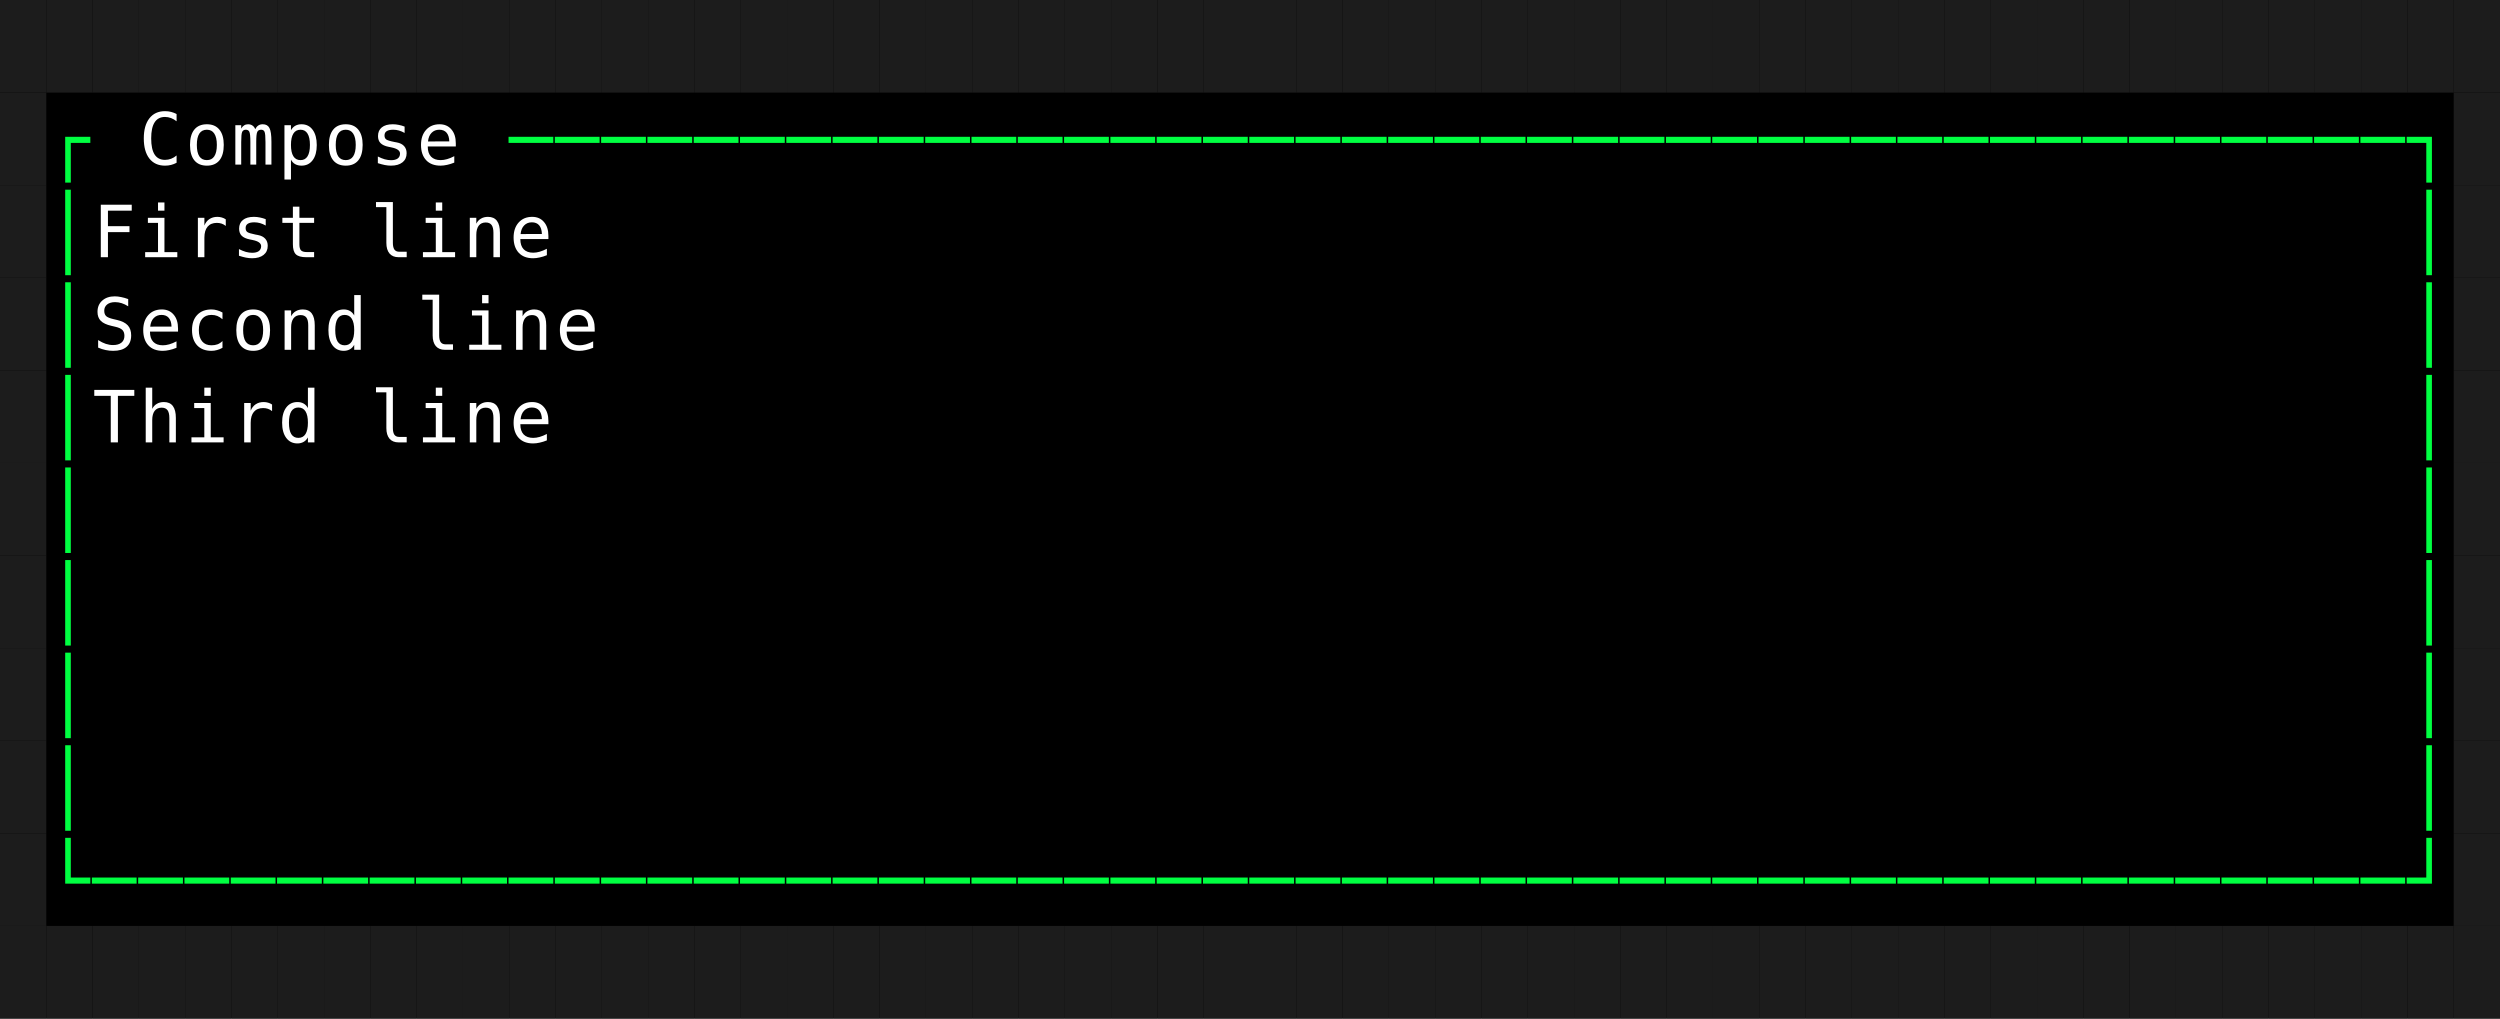
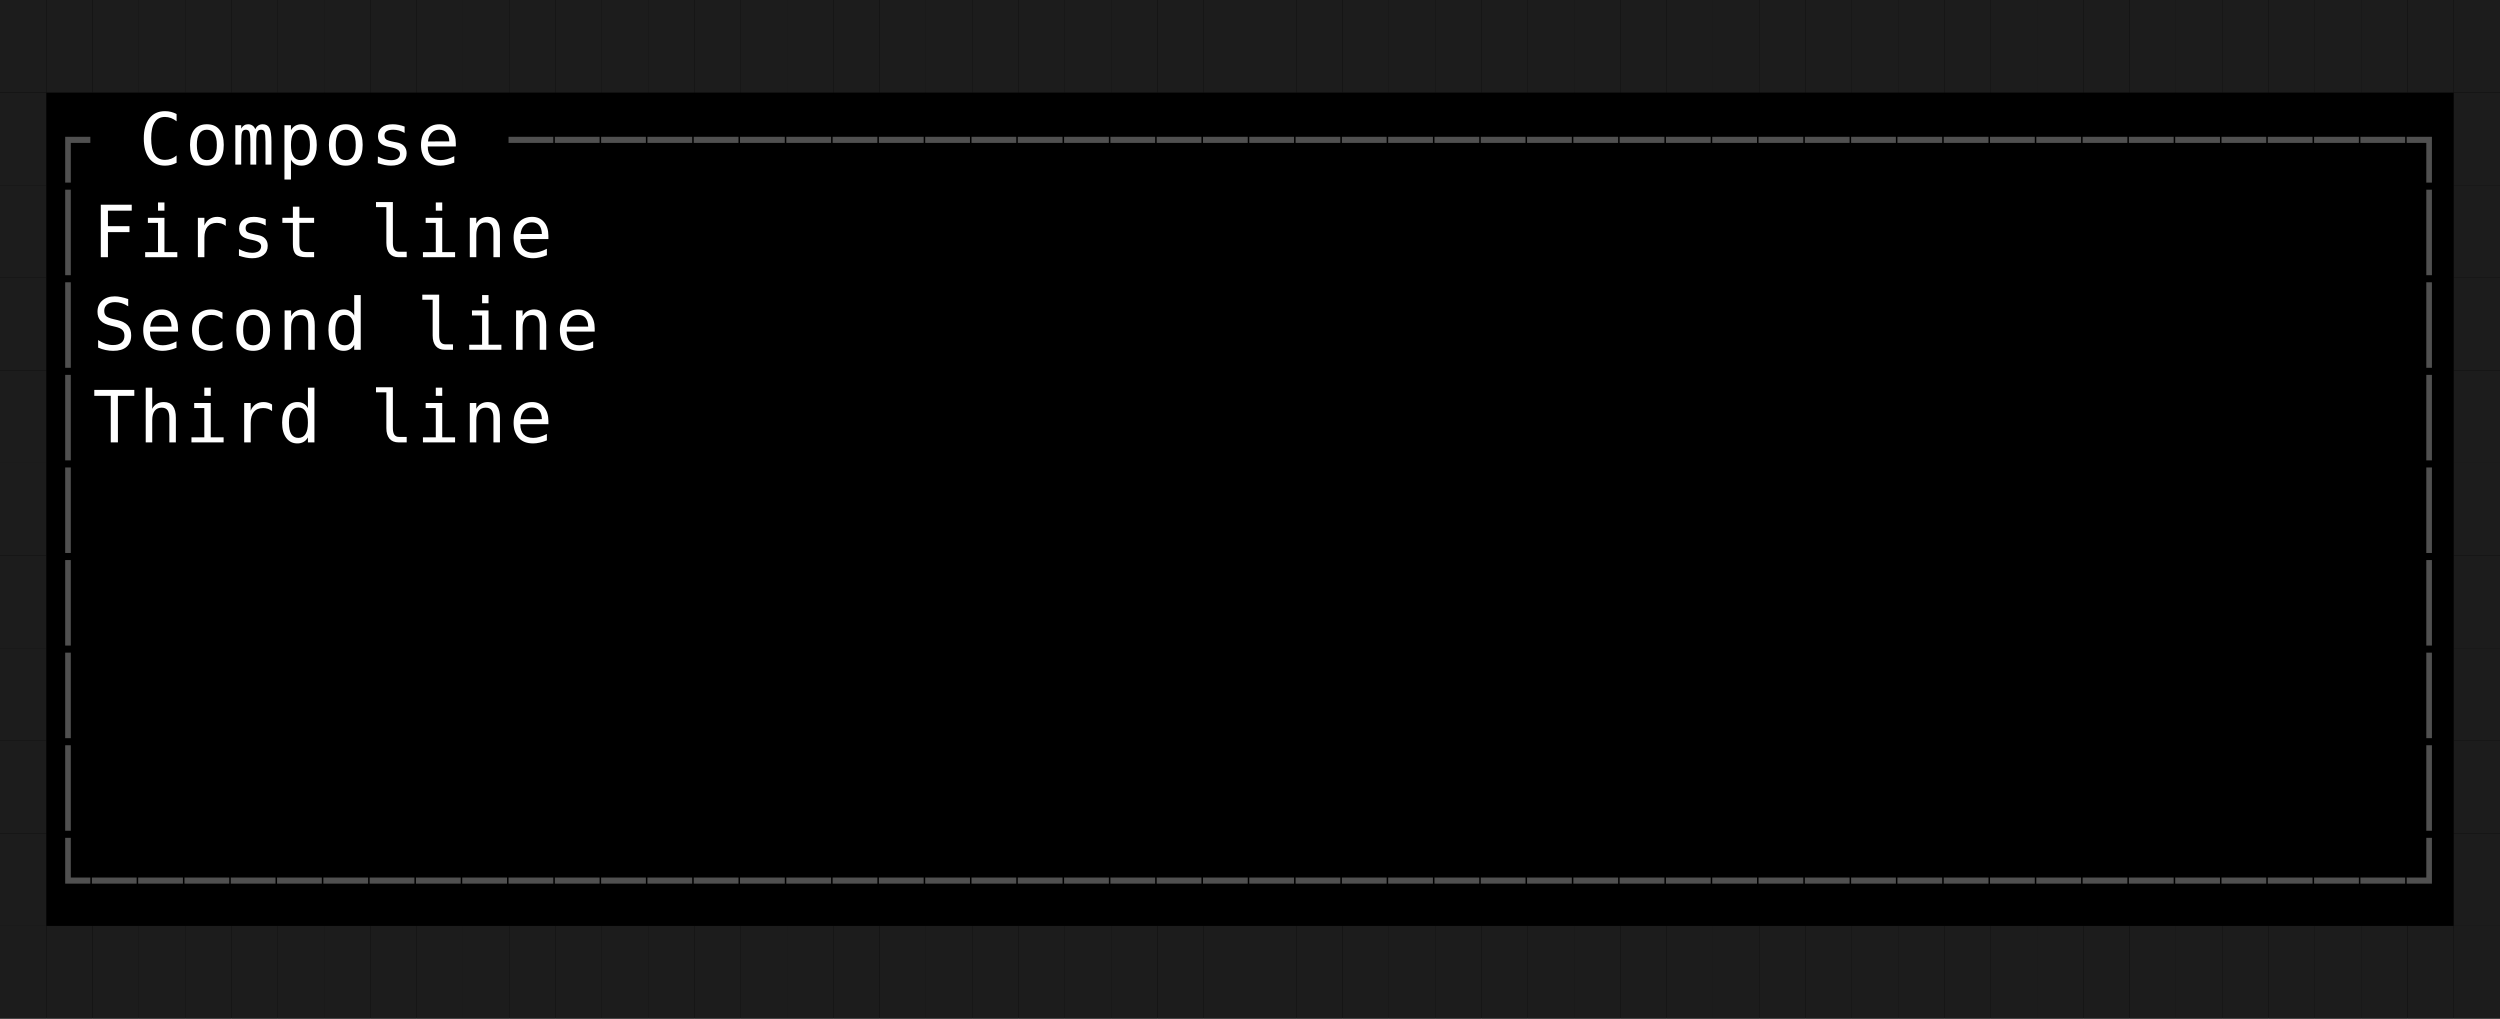
<svg xmlns="http://www.w3.org/2000/svg" width="486" height="198" viewBox="0 0 486 198" role="img" aria-label="Text area" style="background:#000000">
  <rect width="100%" height="100%" fill="#000000" />
  <g font-family="ui-monospace, SFMono-Regular, Menlo, Consolas, monospace" font-size="14">
    <rect x="0" y="0" width="9" height="18" fill="#1c1c1c" />
    <rect x="9" y="0" width="9" height="18" fill="#1c1c1c" />
    <rect x="18" y="0" width="9" height="18" fill="#1c1c1c" />
    <rect x="27" y="0" width="9" height="18" fill="#1c1c1c" />
    <rect x="36" y="0" width="9" height="18" fill="#1c1c1c" />
    <rect x="45" y="0" width="9" height="18" fill="#1c1c1c" />
    <rect x="54" y="0" width="9" height="18" fill="#1c1c1c" />
    <rect x="63" y="0" width="9" height="18" fill="#1c1c1c" />
    <rect x="72" y="0" width="9" height="18" fill="#1c1c1c" />
    <rect x="81" y="0" width="9" height="18" fill="#1c1c1c" />
    <rect x="90" y="0" width="9" height="18" fill="#1c1c1c" />
    <rect x="99" y="0" width="9" height="18" fill="#1c1c1c" />
    <rect x="108" y="0" width="9" height="18" fill="#1c1c1c" />
    <rect x="117" y="0" width="9" height="18" fill="#1c1c1c" />
    <rect x="126" y="0" width="9" height="18" fill="#1c1c1c" />
    <rect x="135" y="0" width="9" height="18" fill="#1c1c1c" />
    <rect x="144" y="0" width="9" height="18" fill="#1c1c1c" />
    <rect x="153" y="0" width="9" height="18" fill="#1c1c1c" />
    <rect x="162" y="0" width="9" height="18" fill="#1c1c1c" />
    <rect x="171" y="0" width="9" height="18" fill="#1c1c1c" />
    <rect x="180" y="0" width="9" height="18" fill="#1c1c1c" />
    <rect x="189" y="0" width="9" height="18" fill="#1c1c1c" />
    <rect x="198" y="0" width="9" height="18" fill="#1c1c1c" />
    <rect x="207" y="0" width="9" height="18" fill="#1c1c1c" />
    <rect x="216" y="0" width="9" height="18" fill="#1c1c1c" />
    <rect x="225" y="0" width="9" height="18" fill="#1c1c1c" />
    <rect x="234" y="0" width="9" height="18" fill="#1c1c1c" />
    <rect x="243" y="0" width="9" height="18" fill="#1c1c1c" />
    <rect x="252" y="0" width="9" height="18" fill="#1c1c1c" />
    <rect x="261" y="0" width="9" height="18" fill="#1c1c1c" />
    <rect x="270" y="0" width="9" height="18" fill="#1c1c1c" />
    <rect x="279" y="0" width="9" height="18" fill="#1c1c1c" />
    <rect x="288" y="0" width="9" height="18" fill="#1c1c1c" />
    <rect x="297" y="0" width="9" height="18" fill="#1c1c1c" />
    <rect x="306" y="0" width="9" height="18" fill="#1c1c1c" />
    <rect x="315" y="0" width="9" height="18" fill="#1c1c1c" />
    <rect x="324" y="0" width="9" height="18" fill="#1c1c1c" />
    <rect x="333" y="0" width="9" height="18" fill="#1c1c1c" />
    <rect x="342" y="0" width="9" height="18" fill="#1c1c1c" />
    <rect x="351" y="0" width="9" height="18" fill="#1c1c1c" />
    <rect x="360" y="0" width="9" height="18" fill="#1c1c1c" />
    <rect x="369" y="0" width="9" height="18" fill="#1c1c1c" />
    <rect x="378" y="0" width="9" height="18" fill="#1c1c1c" />
    <rect x="387" y="0" width="9" height="18" fill="#1c1c1c" />
    <rect x="396" y="0" width="9" height="18" fill="#1c1c1c" />
    <rect x="405" y="0" width="9" height="18" fill="#1c1c1c" />
    <rect x="414" y="0" width="9" height="18" fill="#1c1c1c" />
    <rect x="423" y="0" width="9" height="18" fill="#1c1c1c" />
    <rect x="432" y="0" width="9" height="18" fill="#1c1c1c" />
    <rect x="441" y="0" width="9" height="18" fill="#1c1c1c" />
    <rect x="450" y="0" width="9" height="18" fill="#1c1c1c" />
    <rect x="459" y="0" width="9" height="18" fill="#1c1c1c" />
    <rect x="468" y="0" width="9" height="18" fill="#1c1c1c" />
    <rect x="477" y="0" width="9" height="18" fill="#1c1c1c" />
    <rect x="0" y="18" width="9" height="18" fill="#1c1c1c" />
-     <text x="9" y="32" fill="#00ff41">┌</text>
+     <text x="9" y="32" fill="#505050">┌</text>
    <text x="27" y="32" fill="#ffffff">C</text>
    <text x="36" y="32" fill="#ffffff">o</text>
    <text x="45" y="32" fill="#ffffff">m</text>
    <text x="54" y="32" fill="#ffffff">p</text>
    <text x="63" y="32" fill="#ffffff">o</text>
    <text x="72" y="32" fill="#ffffff">s</text>
    <text x="81" y="32" fill="#ffffff">e</text>
-     <text x="99" y="32" fill="#00ff41">─</text>
-     <text x="108" y="32" fill="#00ff41">─</text>
-     <text x="117" y="32" fill="#00ff41">─</text>
-     <text x="126" y="32" fill="#00ff41">─</text>
-     <text x="135" y="32" fill="#00ff41">─</text>
-     <text x="144" y="32" fill="#00ff41">─</text>
-     <text x="153" y="32" fill="#00ff41">─</text>
-     <text x="162" y="32" fill="#00ff41">─</text>
-     <text x="171" y="32" fill="#00ff41">─</text>
-     <text x="180" y="32" fill="#00ff41">─</text>
-     <text x="189" y="32" fill="#00ff41">─</text>
-     <text x="198" y="32" fill="#00ff41">─</text>
-     <text x="207" y="32" fill="#00ff41">─</text>
-     <text x="216" y="32" fill="#00ff41">─</text>
-     <text x="225" y="32" fill="#00ff41">─</text>
-     <text x="234" y="32" fill="#00ff41">─</text>
-     <text x="243" y="32" fill="#00ff41">─</text>
-     <text x="252" y="32" fill="#00ff41">─</text>
-     <text x="261" y="32" fill="#00ff41">─</text>
-     <text x="270" y="32" fill="#00ff41">─</text>
-     <text x="279" y="32" fill="#00ff41">─</text>
-     <text x="288" y="32" fill="#00ff41">─</text>
-     <text x="297" y="32" fill="#00ff41">─</text>
-     <text x="306" y="32" fill="#00ff41">─</text>
-     <text x="315" y="32" fill="#00ff41">─</text>
-     <text x="324" y="32" fill="#00ff41">─</text>
-     <text x="333" y="32" fill="#00ff41">─</text>
-     <text x="342" y="32" fill="#00ff41">─</text>
-     <text x="351" y="32" fill="#00ff41">─</text>
-     <text x="360" y="32" fill="#00ff41">─</text>
-     <text x="369" y="32" fill="#00ff41">─</text>
-     <text x="378" y="32" fill="#00ff41">─</text>
-     <text x="387" y="32" fill="#00ff41">─</text>
-     <text x="396" y="32" fill="#00ff41">─</text>
-     <text x="405" y="32" fill="#00ff41">─</text>
-     <text x="414" y="32" fill="#00ff41">─</text>
-     <text x="423" y="32" fill="#00ff41">─</text>
-     <text x="432" y="32" fill="#00ff41">─</text>
-     <text x="441" y="32" fill="#00ff41">─</text>
-     <text x="450" y="32" fill="#00ff41">─</text>
-     <text x="459" y="32" fill="#00ff41">─</text>
-     <text x="468" y="32" fill="#00ff41">┐</text>
+     <text x="99" y="32" fill="#505050">─</text>
+     <text x="108" y="32" fill="#505050">─</text>
+     <text x="117" y="32" fill="#505050">─</text>
+     <text x="126" y="32" fill="#505050">─</text>
+     <text x="135" y="32" fill="#505050">─</text>
+     <text x="144" y="32" fill="#505050">─</text>
+     <text x="153" y="32" fill="#505050">─</text>
+     <text x="162" y="32" fill="#505050">─</text>
+     <text x="171" y="32" fill="#505050">─</text>
+     <text x="180" y="32" fill="#505050">─</text>
+     <text x="189" y="32" fill="#505050">─</text>
+     <text x="198" y="32" fill="#505050">─</text>
+     <text x="207" y="32" fill="#505050">─</text>
+     <text x="216" y="32" fill="#505050">─</text>
+     <text x="225" y="32" fill="#505050">─</text>
+     <text x="234" y="32" fill="#505050">─</text>
+     <text x="243" y="32" fill="#505050">─</text>
+     <text x="252" y="32" fill="#505050">─</text>
+     <text x="261" y="32" fill="#505050">─</text>
+     <text x="270" y="32" fill="#505050">─</text>
+     <text x="279" y="32" fill="#505050">─</text>
+     <text x="288" y="32" fill="#505050">─</text>
+     <text x="297" y="32" fill="#505050">─</text>
+     <text x="306" y="32" fill="#505050">─</text>
+     <text x="315" y="32" fill="#505050">─</text>
+     <text x="324" y="32" fill="#505050">─</text>
+     <text x="333" y="32" fill="#505050">─</text>
+     <text x="342" y="32" fill="#505050">─</text>
+     <text x="351" y="32" fill="#505050">─</text>
+     <text x="360" y="32" fill="#505050">─</text>
+     <text x="369" y="32" fill="#505050">─</text>
+     <text x="378" y="32" fill="#505050">─</text>
+     <text x="387" y="32" fill="#505050">─</text>
+     <text x="396" y="32" fill="#505050">─</text>
+     <text x="405" y="32" fill="#505050">─</text>
+     <text x="414" y="32" fill="#505050">─</text>
+     <text x="423" y="32" fill="#505050">─</text>
+     <text x="432" y="32" fill="#505050">─</text>
+     <text x="441" y="32" fill="#505050">─</text>
+     <text x="450" y="32" fill="#505050">─</text>
+     <text x="459" y="32" fill="#505050">─</text>
+     <text x="468" y="32" fill="#505050">┐</text>
    <rect x="477" y="18" width="9" height="18" fill="#1c1c1c" />
    <rect x="0" y="36" width="9" height="18" fill="#1c1c1c" />
-     <text x="9" y="50" fill="#00ff41">│</text>
+     <text x="9" y="50" fill="#505050">│</text>
    <text x="18" y="50" fill="#ffffff">F</text>
    <text x="27" y="50" fill="#ffffff">i</text>
    <text x="36" y="50" fill="#ffffff">r</text>
    <text x="45" y="50" fill="#ffffff">s</text>
    <text x="54" y="50" fill="#ffffff">t</text>
    <text x="72" y="50" fill="#ffffff">l</text>
    <text x="81" y="50" fill="#ffffff">i</text>
    <text x="90" y="50" fill="#ffffff">n</text>
    <text x="99" y="50" fill="#ffffff">e</text>
-     <text x="468" y="50" fill="#00ff41">│</text>
+     <text x="468" y="50" fill="#505050">│</text>
    <rect x="477" y="36" width="9" height="18" fill="#1c1c1c" />
    <rect x="0" y="54" width="9" height="18" fill="#1c1c1c" />
-     <text x="9" y="68" fill="#00ff41">│</text>
+     <text x="9" y="68" fill="#505050">│</text>
    <text x="18" y="68" fill="#ffffff">S</text>
    <text x="27" y="68" fill="#ffffff">e</text>
    <text x="36" y="68" fill="#ffffff">c</text>
    <text x="45" y="68" fill="#ffffff">o</text>
    <text x="54" y="68" fill="#ffffff">n</text>
    <text x="63" y="68" fill="#ffffff">d</text>
    <text x="81" y="68" fill="#ffffff">l</text>
    <text x="90" y="68" fill="#ffffff">i</text>
    <text x="99" y="68" fill="#ffffff">n</text>
    <text x="108" y="68" fill="#ffffff">e</text>
-     <text x="468" y="68" fill="#00ff41">│</text>
+     <text x="468" y="68" fill="#505050">│</text>
    <rect x="477" y="54" width="9" height="18" fill="#1c1c1c" />
    <rect x="0" y="72" width="9" height="18" fill="#1c1c1c" />
-     <text x="9" y="86" fill="#00ff41">│</text>
+     <text x="9" y="86" fill="#505050">│</text>
    <text x="18" y="86" fill="#ffffff">T</text>
    <text x="27" y="86" fill="#ffffff">h</text>
    <text x="36" y="86" fill="#ffffff">i</text>
    <text x="45" y="86" fill="#ffffff">r</text>
    <text x="54" y="86" fill="#ffffff">d</text>
    <text x="72" y="86" fill="#ffffff">l</text>
    <text x="81" y="86" fill="#ffffff">i</text>
    <text x="90" y="86" fill="#ffffff">n</text>
    <text x="99" y="86" fill="#ffffff">e</text>
-     <text x="468" y="86" fill="#00ff41">│</text>
+     <text x="468" y="86" fill="#505050">│</text>
    <rect x="477" y="72" width="9" height="18" fill="#1c1c1c" />
    <rect x="0" y="90" width="9" height="18" fill="#1c1c1c" />
-     <text x="9" y="104" fill="#00ff41">│</text>
-     <text x="468" y="104" fill="#00ff41">│</text>
+     <text x="9" y="104" fill="#505050">│</text>
+     <text x="468" y="104" fill="#505050">│</text>
    <rect x="477" y="90" width="9" height="18" fill="#1c1c1c" />
    <rect x="0" y="108" width="9" height="18" fill="#1c1c1c" />
-     <text x="9" y="122" fill="#00ff41">│</text>
-     <text x="468" y="122" fill="#00ff41">│</text>
+     <text x="9" y="122" fill="#505050">│</text>
+     <text x="468" y="122" fill="#505050">│</text>
    <rect x="477" y="108" width="9" height="18" fill="#1c1c1c" />
    <rect x="0" y="126" width="9" height="18" fill="#1c1c1c" />
-     <text x="9" y="140" fill="#00ff41">│</text>
-     <text x="468" y="140" fill="#00ff41">│</text>
+     <text x="9" y="140" fill="#505050">│</text>
+     <text x="468" y="140" fill="#505050">│</text>
    <rect x="477" y="126" width="9" height="18" fill="#1c1c1c" />
    <rect x="0" y="144" width="9" height="18" fill="#1c1c1c" />
-     <text x="9" y="158" fill="#00ff41">│</text>
-     <text x="468" y="158" fill="#00ff41">│</text>
+     <text x="9" y="158" fill="#505050">│</text>
+     <text x="468" y="158" fill="#505050">│</text>
    <rect x="477" y="144" width="9" height="18" fill="#1c1c1c" />
    <rect x="0" y="162" width="9" height="18" fill="#1c1c1c" />
-     <text x="9" y="176" fill="#00ff41">└</text>
-     <text x="18" y="176" fill="#00ff41">─</text>
-     <text x="27" y="176" fill="#00ff41">─</text>
-     <text x="36" y="176" fill="#00ff41">─</text>
-     <text x="45" y="176" fill="#00ff41">─</text>
-     <text x="54" y="176" fill="#00ff41">─</text>
-     <text x="63" y="176" fill="#00ff41">─</text>
-     <text x="72" y="176" fill="#00ff41">─</text>
-     <text x="81" y="176" fill="#00ff41">─</text>
-     <text x="90" y="176" fill="#00ff41">─</text>
-     <text x="99" y="176" fill="#00ff41">─</text>
-     <text x="108" y="176" fill="#00ff41">─</text>
-     <text x="117" y="176" fill="#00ff41">─</text>
-     <text x="126" y="176" fill="#00ff41">─</text>
-     <text x="135" y="176" fill="#00ff41">─</text>
-     <text x="144" y="176" fill="#00ff41">─</text>
-     <text x="153" y="176" fill="#00ff41">─</text>
-     <text x="162" y="176" fill="#00ff41">─</text>
-     <text x="171" y="176" fill="#00ff41">─</text>
-     <text x="180" y="176" fill="#00ff41">─</text>
-     <text x="189" y="176" fill="#00ff41">─</text>
-     <text x="198" y="176" fill="#00ff41">─</text>
-     <text x="207" y="176" fill="#00ff41">─</text>
-     <text x="216" y="176" fill="#00ff41">─</text>
-     <text x="225" y="176" fill="#00ff41">─</text>
-     <text x="234" y="176" fill="#00ff41">─</text>
-     <text x="243" y="176" fill="#00ff41">─</text>
-     <text x="252" y="176" fill="#00ff41">─</text>
-     <text x="261" y="176" fill="#00ff41">─</text>
-     <text x="270" y="176" fill="#00ff41">─</text>
-     <text x="279" y="176" fill="#00ff41">─</text>
-     <text x="288" y="176" fill="#00ff41">─</text>
-     <text x="297" y="176" fill="#00ff41">─</text>
-     <text x="306" y="176" fill="#00ff41">─</text>
-     <text x="315" y="176" fill="#00ff41">─</text>
-     <text x="324" y="176" fill="#00ff41">─</text>
-     <text x="333" y="176" fill="#00ff41">─</text>
-     <text x="342" y="176" fill="#00ff41">─</text>
-     <text x="351" y="176" fill="#00ff41">─</text>
-     <text x="360" y="176" fill="#00ff41">─</text>
-     <text x="369" y="176" fill="#00ff41">─</text>
-     <text x="378" y="176" fill="#00ff41">─</text>
-     <text x="387" y="176" fill="#00ff41">─</text>
-     <text x="396" y="176" fill="#00ff41">─</text>
-     <text x="405" y="176" fill="#00ff41">─</text>
-     <text x="414" y="176" fill="#00ff41">─</text>
-     <text x="423" y="176" fill="#00ff41">─</text>
-     <text x="432" y="176" fill="#00ff41">─</text>
-     <text x="441" y="176" fill="#00ff41">─</text>
-     <text x="450" y="176" fill="#00ff41">─</text>
-     <text x="459" y="176" fill="#00ff41">─</text>
-     <text x="468" y="176" fill="#00ff41">┘</text>
+     <text x="9" y="176" fill="#505050">└</text>
+     <text x="18" y="176" fill="#505050">─</text>
+     <text x="27" y="176" fill="#505050">─</text>
+     <text x="36" y="176" fill="#505050">─</text>
+     <text x="45" y="176" fill="#505050">─</text>
+     <text x="54" y="176" fill="#505050">─</text>
+     <text x="63" y="176" fill="#505050">─</text>
+     <text x="72" y="176" fill="#505050">─</text>
+     <text x="81" y="176" fill="#505050">─</text>
+     <text x="90" y="176" fill="#505050">─</text>
+     <text x="99" y="176" fill="#505050">─</text>
+     <text x="108" y="176" fill="#505050">─</text>
+     <text x="117" y="176" fill="#505050">─</text>
+     <text x="126" y="176" fill="#505050">─</text>
+     <text x="135" y="176" fill="#505050">─</text>
+     <text x="144" y="176" fill="#505050">─</text>
+     <text x="153" y="176" fill="#505050">─</text>
+     <text x="162" y="176" fill="#505050">─</text>
+     <text x="171" y="176" fill="#505050">─</text>
+     <text x="180" y="176" fill="#505050">─</text>
+     <text x="189" y="176" fill="#505050">─</text>
+     <text x="198" y="176" fill="#505050">─</text>
+     <text x="207" y="176" fill="#505050">─</text>
+     <text x="216" y="176" fill="#505050">─</text>
+     <text x="225" y="176" fill="#505050">─</text>
+     <text x="234" y="176" fill="#505050">─</text>
+     <text x="243" y="176" fill="#505050">─</text>
+     <text x="252" y="176" fill="#505050">─</text>
+     <text x="261" y="176" fill="#505050">─</text>
+     <text x="270" y="176" fill="#505050">─</text>
+     <text x="279" y="176" fill="#505050">─</text>
+     <text x="288" y="176" fill="#505050">─</text>
+     <text x="297" y="176" fill="#505050">─</text>
+     <text x="306" y="176" fill="#505050">─</text>
+     <text x="315" y="176" fill="#505050">─</text>
+     <text x="324" y="176" fill="#505050">─</text>
+     <text x="333" y="176" fill="#505050">─</text>
+     <text x="342" y="176" fill="#505050">─</text>
+     <text x="351" y="176" fill="#505050">─</text>
+     <text x="360" y="176" fill="#505050">─</text>
+     <text x="369" y="176" fill="#505050">─</text>
+     <text x="378" y="176" fill="#505050">─</text>
+     <text x="387" y="176" fill="#505050">─</text>
+     <text x="396" y="176" fill="#505050">─</text>
+     <text x="405" y="176" fill="#505050">─</text>
+     <text x="414" y="176" fill="#505050">─</text>
+     <text x="423" y="176" fill="#505050">─</text>
+     <text x="432" y="176" fill="#505050">─</text>
+     <text x="441" y="176" fill="#505050">─</text>
+     <text x="450" y="176" fill="#505050">─</text>
+     <text x="459" y="176" fill="#505050">─</text>
+     <text x="468" y="176" fill="#505050">┘</text>
    <rect x="477" y="162" width="9" height="18" fill="#1c1c1c" />
    <rect x="0" y="180" width="9" height="18" fill="#1c1c1c" />
    <rect x="9" y="180" width="9" height="18" fill="#1c1c1c" />
    <rect x="18" y="180" width="9" height="18" fill="#1c1c1c" />
    <rect x="27" y="180" width="9" height="18" fill="#1c1c1c" />
    <rect x="36" y="180" width="9" height="18" fill="#1c1c1c" />
    <rect x="45" y="180" width="9" height="18" fill="#1c1c1c" />
    <rect x="54" y="180" width="9" height="18" fill="#1c1c1c" />
    <rect x="63" y="180" width="9" height="18" fill="#1c1c1c" />
    <rect x="72" y="180" width="9" height="18" fill="#1c1c1c" />
    <rect x="81" y="180" width="9" height="18" fill="#1c1c1c" />
    <rect x="90" y="180" width="9" height="18" fill="#1c1c1c" />
    <rect x="99" y="180" width="9" height="18" fill="#1c1c1c" />
    <rect x="108" y="180" width="9" height="18" fill="#1c1c1c" />
    <rect x="117" y="180" width="9" height="18" fill="#1c1c1c" />
    <rect x="126" y="180" width="9" height="18" fill="#1c1c1c" />
    <rect x="135" y="180" width="9" height="18" fill="#1c1c1c" />
    <rect x="144" y="180" width="9" height="18" fill="#1c1c1c" />
    <rect x="153" y="180" width="9" height="18" fill="#1c1c1c" />
    <rect x="162" y="180" width="9" height="18" fill="#1c1c1c" />
    <rect x="171" y="180" width="9" height="18" fill="#1c1c1c" />
    <rect x="180" y="180" width="9" height="18" fill="#1c1c1c" />
    <rect x="189" y="180" width="9" height="18" fill="#1c1c1c" />
    <rect x="198" y="180" width="9" height="18" fill="#1c1c1c" />
    <rect x="207" y="180" width="9" height="18" fill="#1c1c1c" />
    <rect x="216" y="180" width="9" height="18" fill="#1c1c1c" />
    <rect x="225" y="180" width="9" height="18" fill="#1c1c1c" />
    <rect x="234" y="180" width="9" height="18" fill="#1c1c1c" />
    <rect x="243" y="180" width="9" height="18" fill="#1c1c1c" />
    <rect x="252" y="180" width="9" height="18" fill="#1c1c1c" />
    <rect x="261" y="180" width="9" height="18" fill="#1c1c1c" />
    <rect x="270" y="180" width="9" height="18" fill="#1c1c1c" />
    <rect x="279" y="180" width="9" height="18" fill="#1c1c1c" />
    <rect x="288" y="180" width="9" height="18" fill="#1c1c1c" />
    <rect x="297" y="180" width="9" height="18" fill="#1c1c1c" />
    <rect x="306" y="180" width="9" height="18" fill="#1c1c1c" />
    <rect x="315" y="180" width="9" height="18" fill="#1c1c1c" />
    <rect x="324" y="180" width="9" height="18" fill="#1c1c1c" />
    <rect x="333" y="180" width="9" height="18" fill="#1c1c1c" />
    <rect x="342" y="180" width="9" height="18" fill="#1c1c1c" />
    <rect x="351" y="180" width="9" height="18" fill="#1c1c1c" />
    <rect x="360" y="180" width="9" height="18" fill="#1c1c1c" />
    <rect x="369" y="180" width="9" height="18" fill="#1c1c1c" />
    <rect x="378" y="180" width="9" height="18" fill="#1c1c1c" />
    <rect x="387" y="180" width="9" height="18" fill="#1c1c1c" />
    <rect x="396" y="180" width="9" height="18" fill="#1c1c1c" />
    <rect x="405" y="180" width="9" height="18" fill="#1c1c1c" />
    <rect x="414" y="180" width="9" height="18" fill="#1c1c1c" />
    <rect x="423" y="180" width="9" height="18" fill="#1c1c1c" />
    <rect x="432" y="180" width="9" height="18" fill="#1c1c1c" />
    <rect x="441" y="180" width="9" height="18" fill="#1c1c1c" />
    <rect x="450" y="180" width="9" height="18" fill="#1c1c1c" />
    <rect x="459" y="180" width="9" height="18" fill="#1c1c1c" />
    <rect x="468" y="180" width="9" height="18" fill="#1c1c1c" />
    <rect x="477" y="180" width="9" height="18" fill="#1c1c1c" />
  </g>
</svg>
